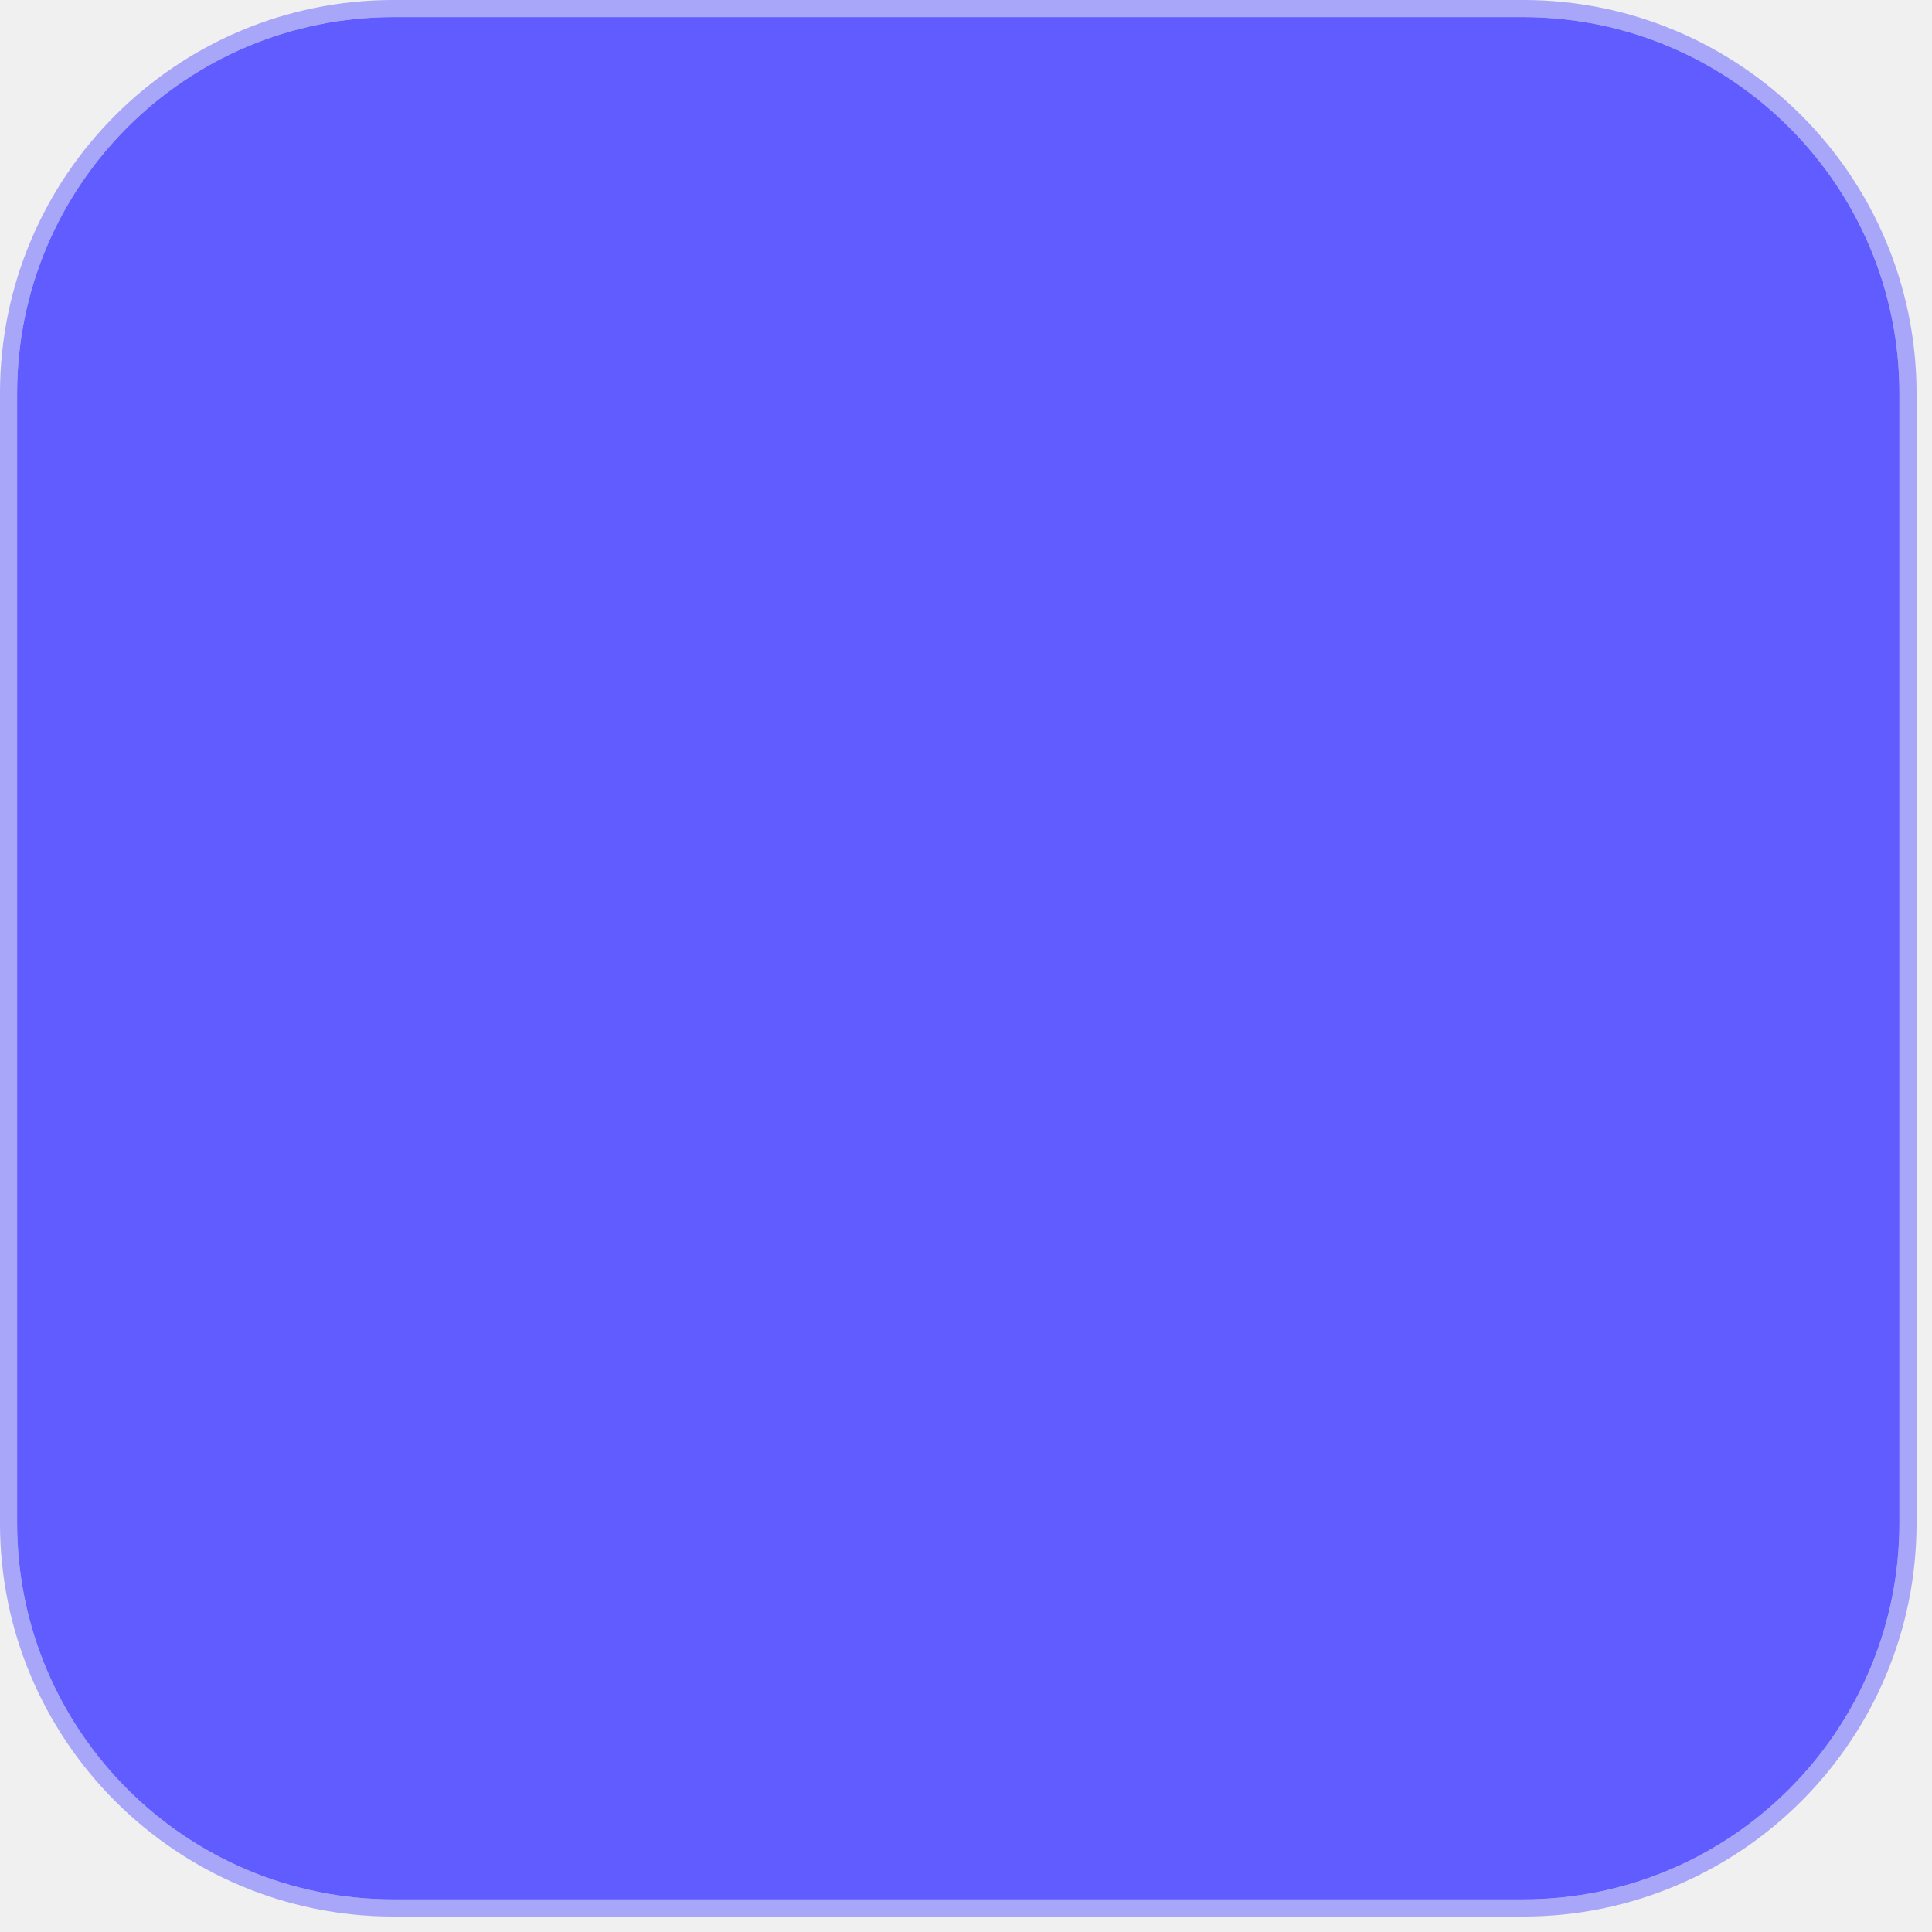
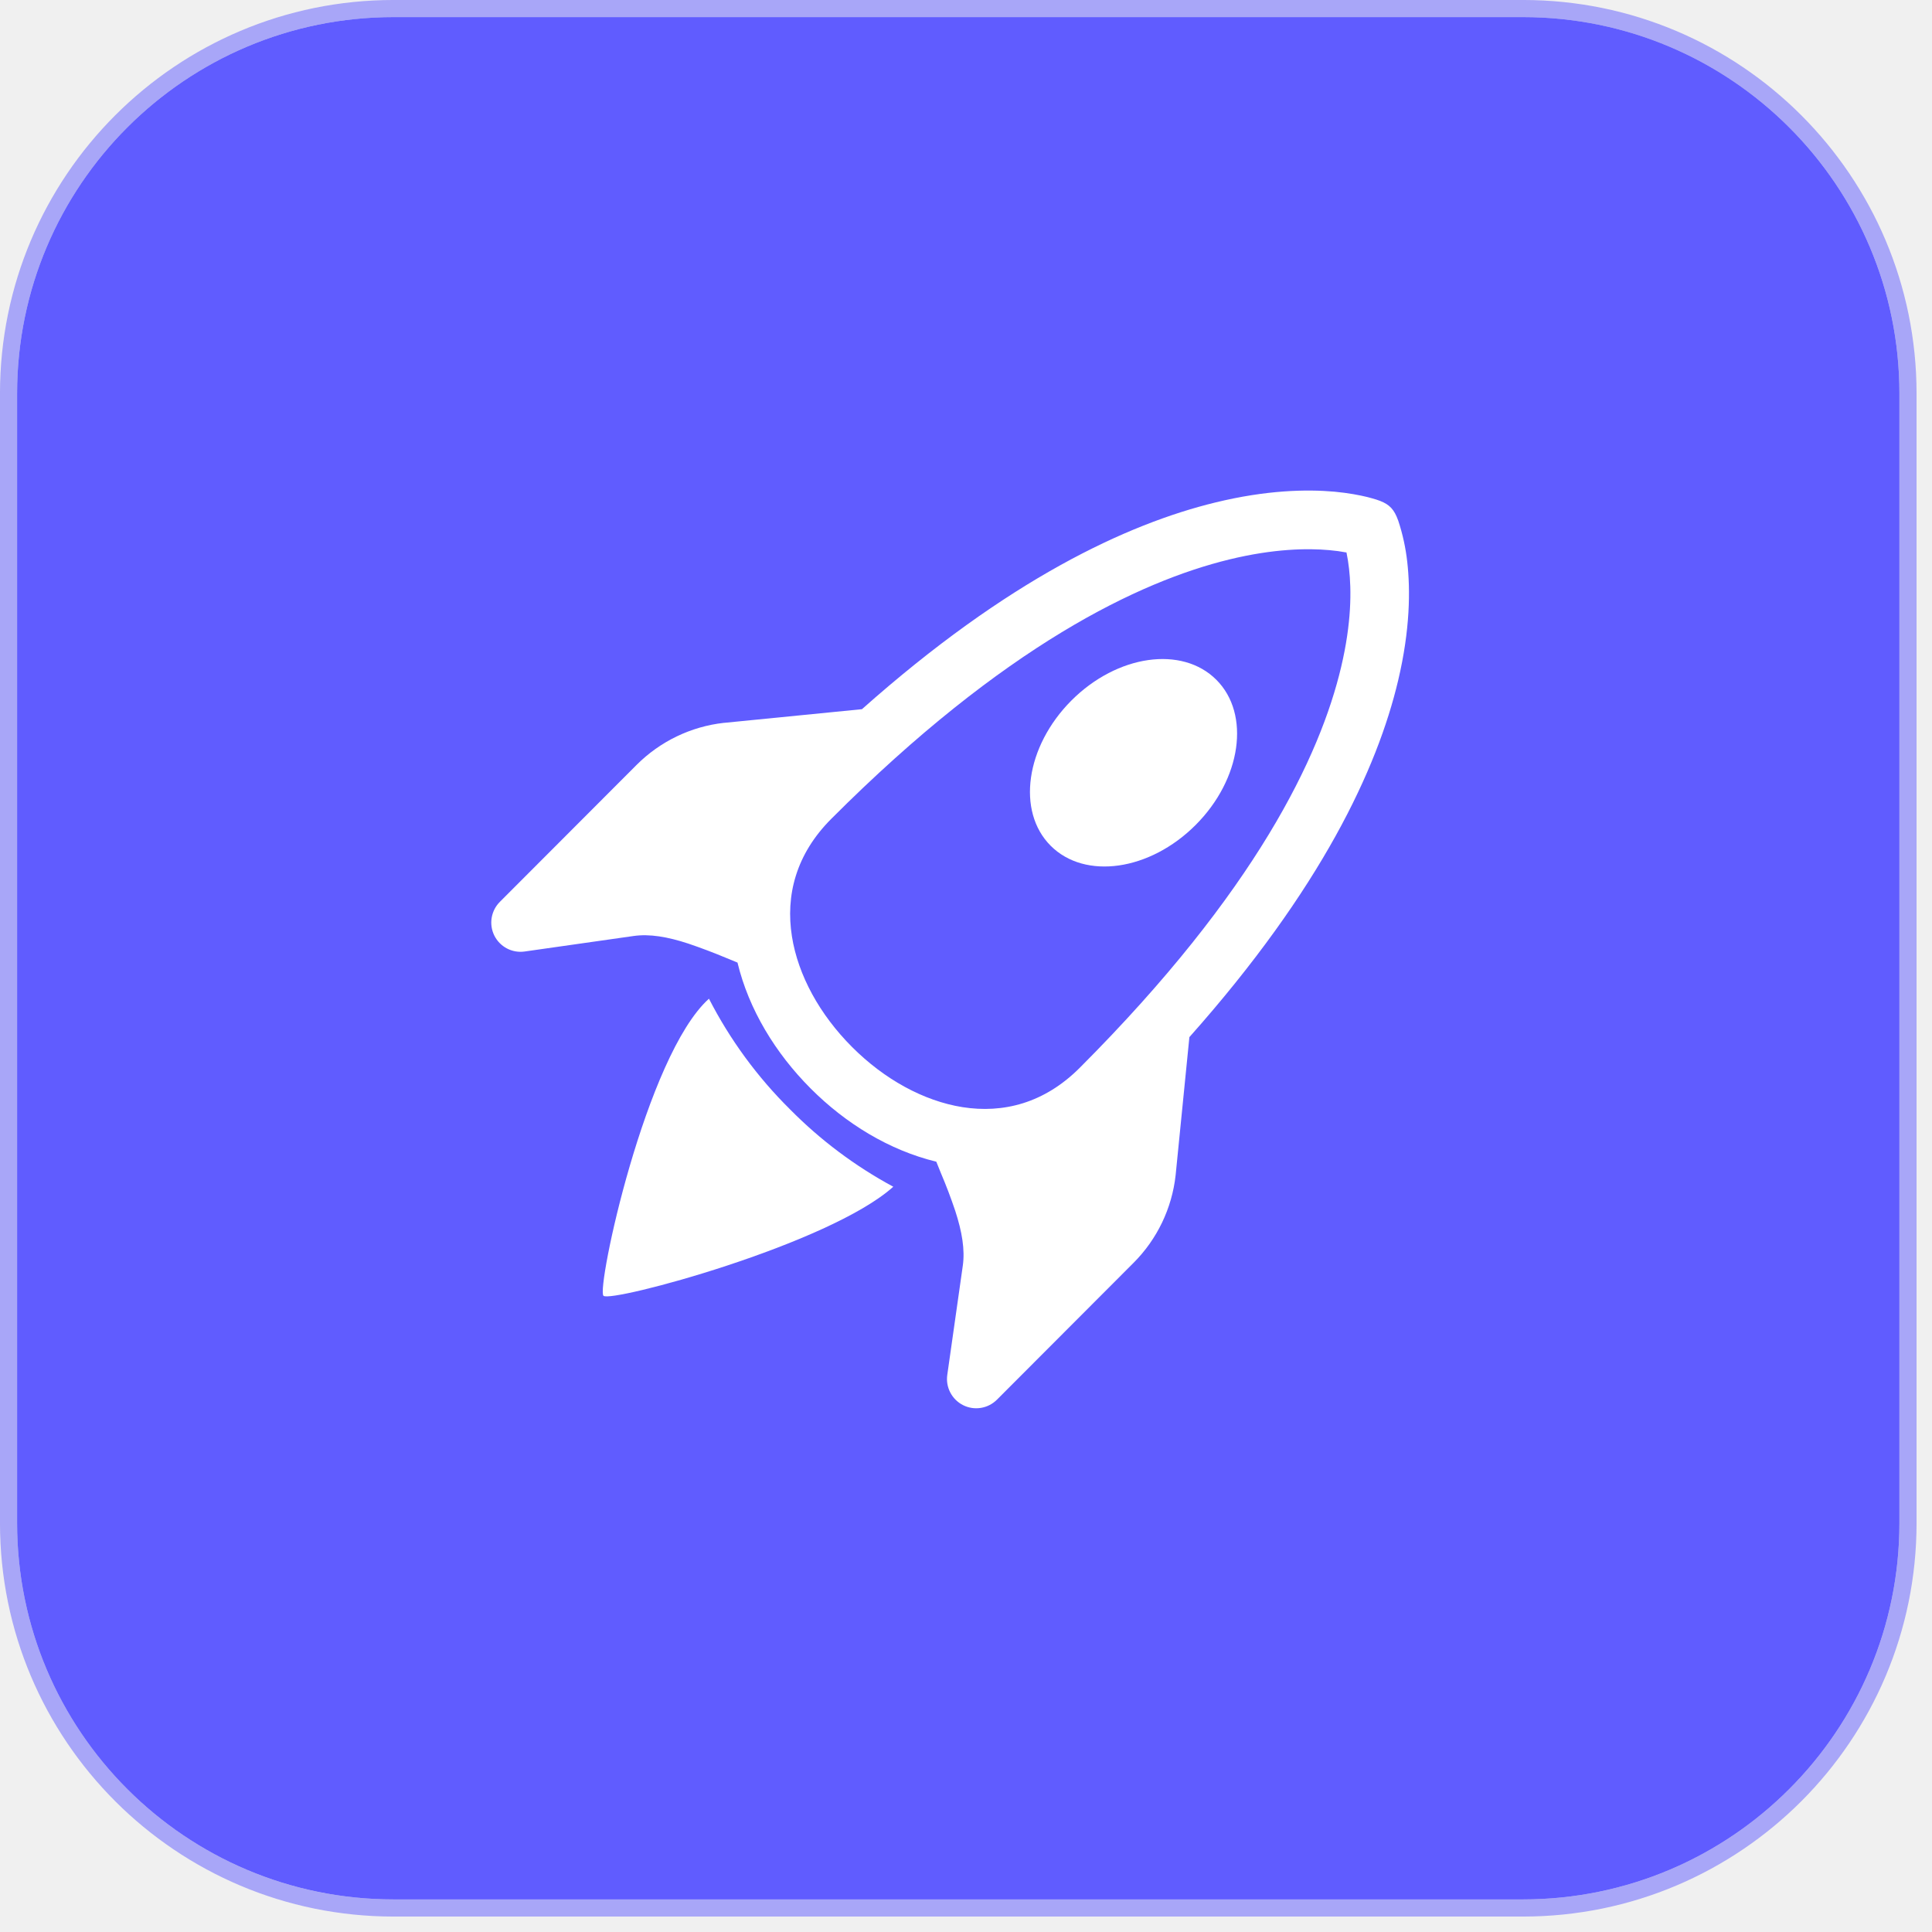
<svg xmlns="http://www.w3.org/2000/svg" width="80" height="80" viewBox="0 0 80 80" fill="none">
  <rect x="0.708" y="0.708" width="77.943" height="77.943" rx="15.589" fill="#605CFF" />
  <rect x="0.354" y="0.354" width="78.652" height="78.652" rx="15.943" stroke-width="0.709" stroke="#605CFF" stroke-opacity="0.5" />
+   <path d="M43.505 35.02C44.928 36.445 47.614 36.058 49.509 34.16C51.404 32.263 51.788 29.572 50.368 28.15C48.946 26.725 46.26 27.109 44.365 29.007C42.47 30.907 42.085 33.597 43.505 35.02Z" fill="white" />
+   <path d="M57.894 28.178C57.032 31.821 54.726 36.789 49.25 42.945L48.68 48.663C48.528 50.034 47.915 51.312 46.941 52.288L41.285 57.954C41.105 58.135 40.873 58.256 40.62 58.297C40.368 58.339 40.11 58.3 39.881 58.185C39.653 58.071 39.467 57.887 39.349 57.66C39.231 57.434 39.188 57.176 39.226 56.923L39.867 52.413C39.962 51.748 39.836 51.005 39.556 50.143C39.379 49.615 39.182 49.095 38.964 48.583L38.77 48.103C36.834 47.635 35.022 46.531 33.566 45.07C32.108 43.61 31.004 41.795 30.538 39.858L30.056 39.66C29.545 39.446 29.026 39.25 28.501 39.072C27.639 38.789 26.898 38.663 26.233 38.758L21.73 39.399C21.478 39.436 21.22 39.393 20.994 39.275C20.768 39.157 20.584 38.97 20.47 38.742C20.356 38.514 20.317 38.255 20.359 38.004C20.401 37.752 20.52 37.52 20.702 37.34L26.359 31.674C27.332 30.7 28.608 30.083 29.978 29.931H29.992L35.692 29.366C41.731 23.994 46.675 21.695 50.323 20.807C52.437 20.291 54.099 20.256 55.263 20.36C55.842 20.415 56.296 20.503 56.617 20.581C56.775 20.622 56.901 20.658 56.996 20.688C57.434 20.83 57.659 20.997 57.83 21.388L57.899 21.562C58.083 22.118 58.208 22.692 58.272 23.274C58.402 24.426 58.393 26.072 57.894 28.178ZM46.428 45.93L46.523 45.835L46.269 48.402C46.176 49.222 45.807 49.986 45.224 50.57L42.142 53.658L42.27 52.755C42.441 51.554 42.189 50.397 41.862 49.388C41.741 49.028 41.611 48.672 41.472 48.319C43.225 48.165 44.944 47.417 46.428 45.93ZM32.707 32.187C31.222 33.673 30.474 35.395 30.322 37.15C29.97 37.011 29.613 36.881 29.254 36.761C28.247 36.433 27.093 36.181 25.891 36.352L24.988 36.48L28.076 33.393C28.657 32.809 29.42 32.441 30.237 32.348L32.802 32.094L32.707 32.187ZM55.044 22.78C54.142 22.699 52.748 22.716 50.898 23.167C47.198 24.07 41.596 26.72 34.424 33.904C32.951 35.376 32.526 37.086 32.792 38.775C33.046 40.38 33.939 42.009 35.281 43.353C36.62 44.695 38.249 45.588 39.85 45.844C41.536 46.111 43.244 45.685 44.714 44.211C52.026 36.889 54.669 31.282 55.534 27.618C55.968 25.787 55.961 24.424 55.861 23.549C55.836 23.324 55.801 23.1 55.755 22.877C55.519 22.833 55.281 22.8 55.042 22.78H55.044Z" fill="white" />
+   <path d="M36.991 49.141C35.411 48.289 33.967 47.207 32.707 45.93C31.355 44.591 30.224 43.046 29.356 41.354C26.739 43.709 24.689 53.356 24.988 53.655C25.285 53.955 34.336 51.528 36.991 49.138V49.141Z" fill="white" />
</svg>
